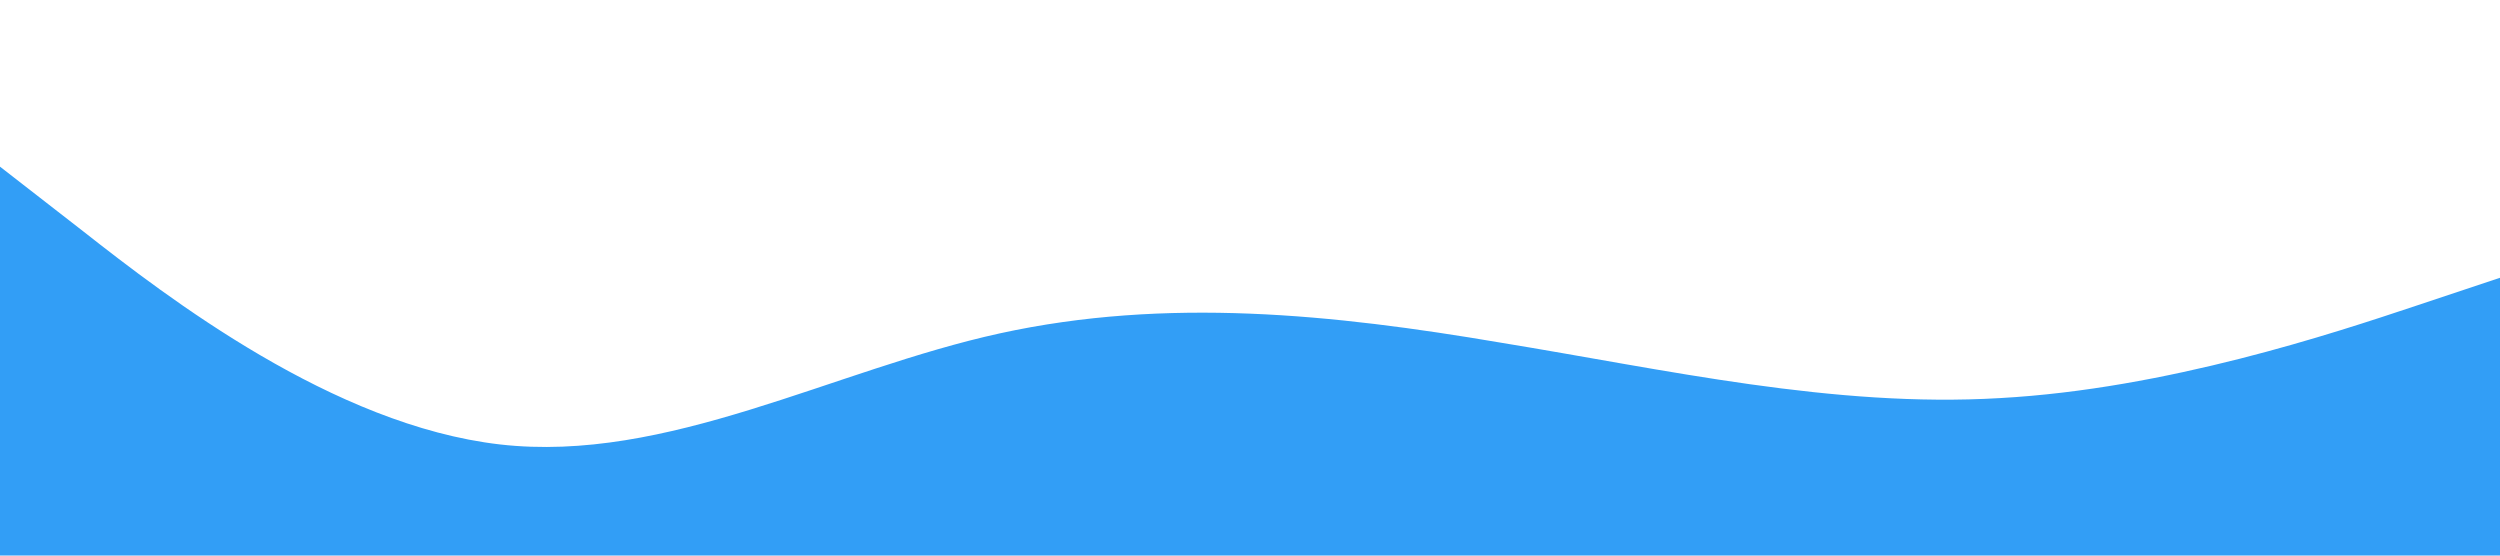
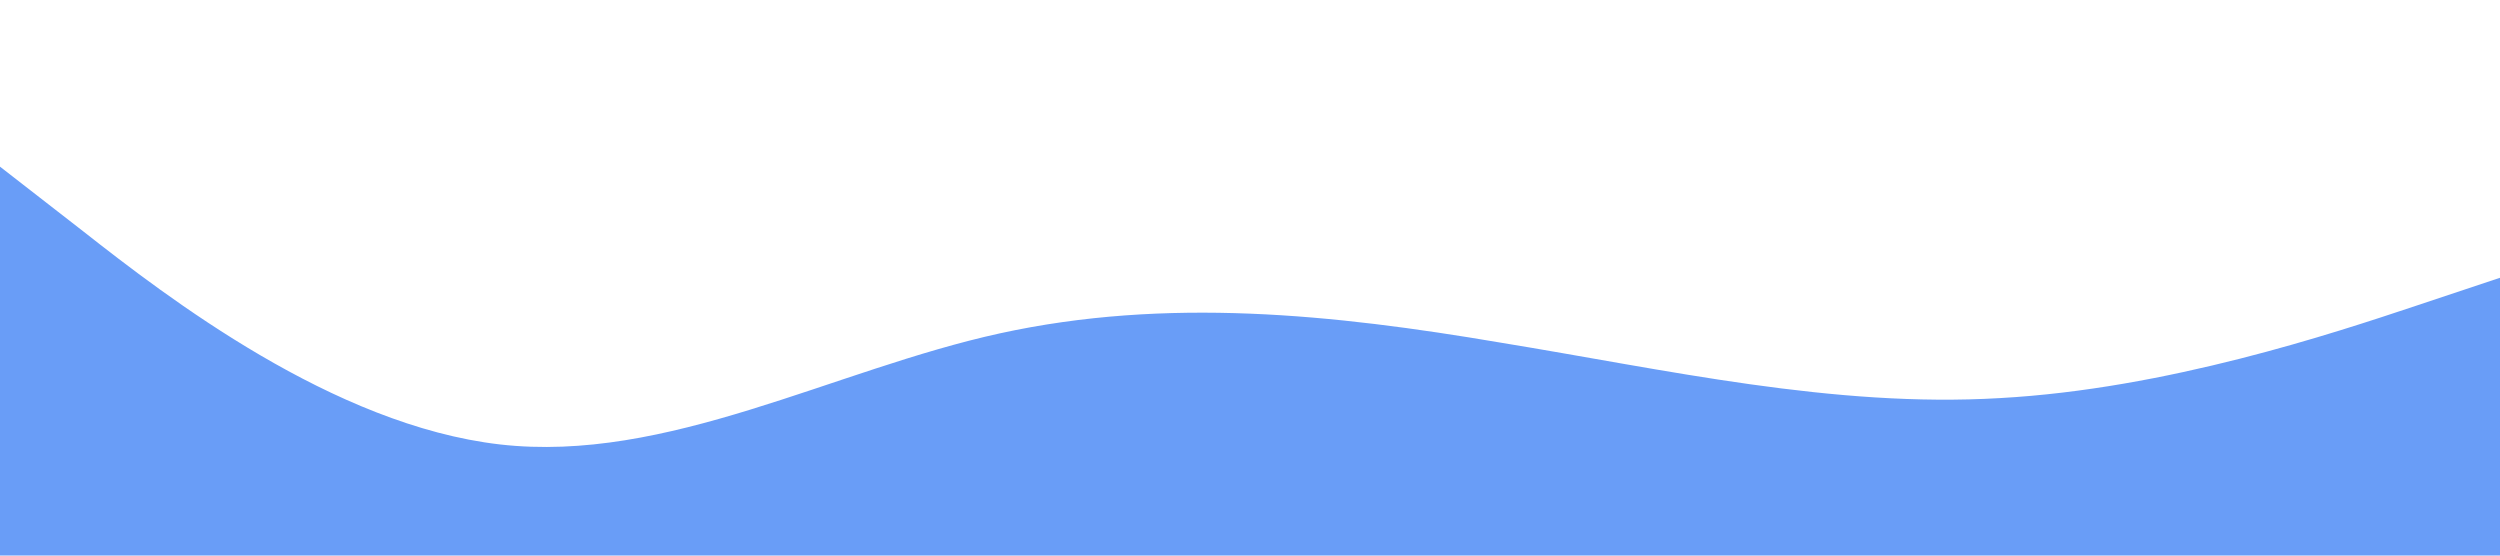
<svg xmlns="http://www.w3.org/2000/svg" viewBox="0 0 1440 320">
-   <path fill="#329ef6" fill-opacity="1" d="M0,96L48,133.3C96,171,192,245,288,256C384,267,480,213,576,192C672,171,768,181,864,197.3C960,213,1056,235,1152,229.3C1248,224,1344,192,1392,176L1440,160L1440,320L1392,320C1344,320,1248,320,1152,320C1056,320,960,320,864,320C768,320,672,320,576,320C480,320,384,320,288,320C192,320,96,320,48,320L0,320Z" />
+   <path fill=" #699df7" fill-opacity="1" d="M0,96L48,133.3C96,171,192,245,288,256C384,267,480,213,576,192C672,171,768,181,864,197.3C960,213,1056,235,1152,229.3C1248,224,1344,192,1392,176L1440,160L1440,320L1392,320C1344,320,1248,320,1152,320C1056,320,960,320,864,320C768,320,672,320,576,320C480,320,384,320,288,320C192,320,96,320,48,320L0,320Z" />
</svg>
